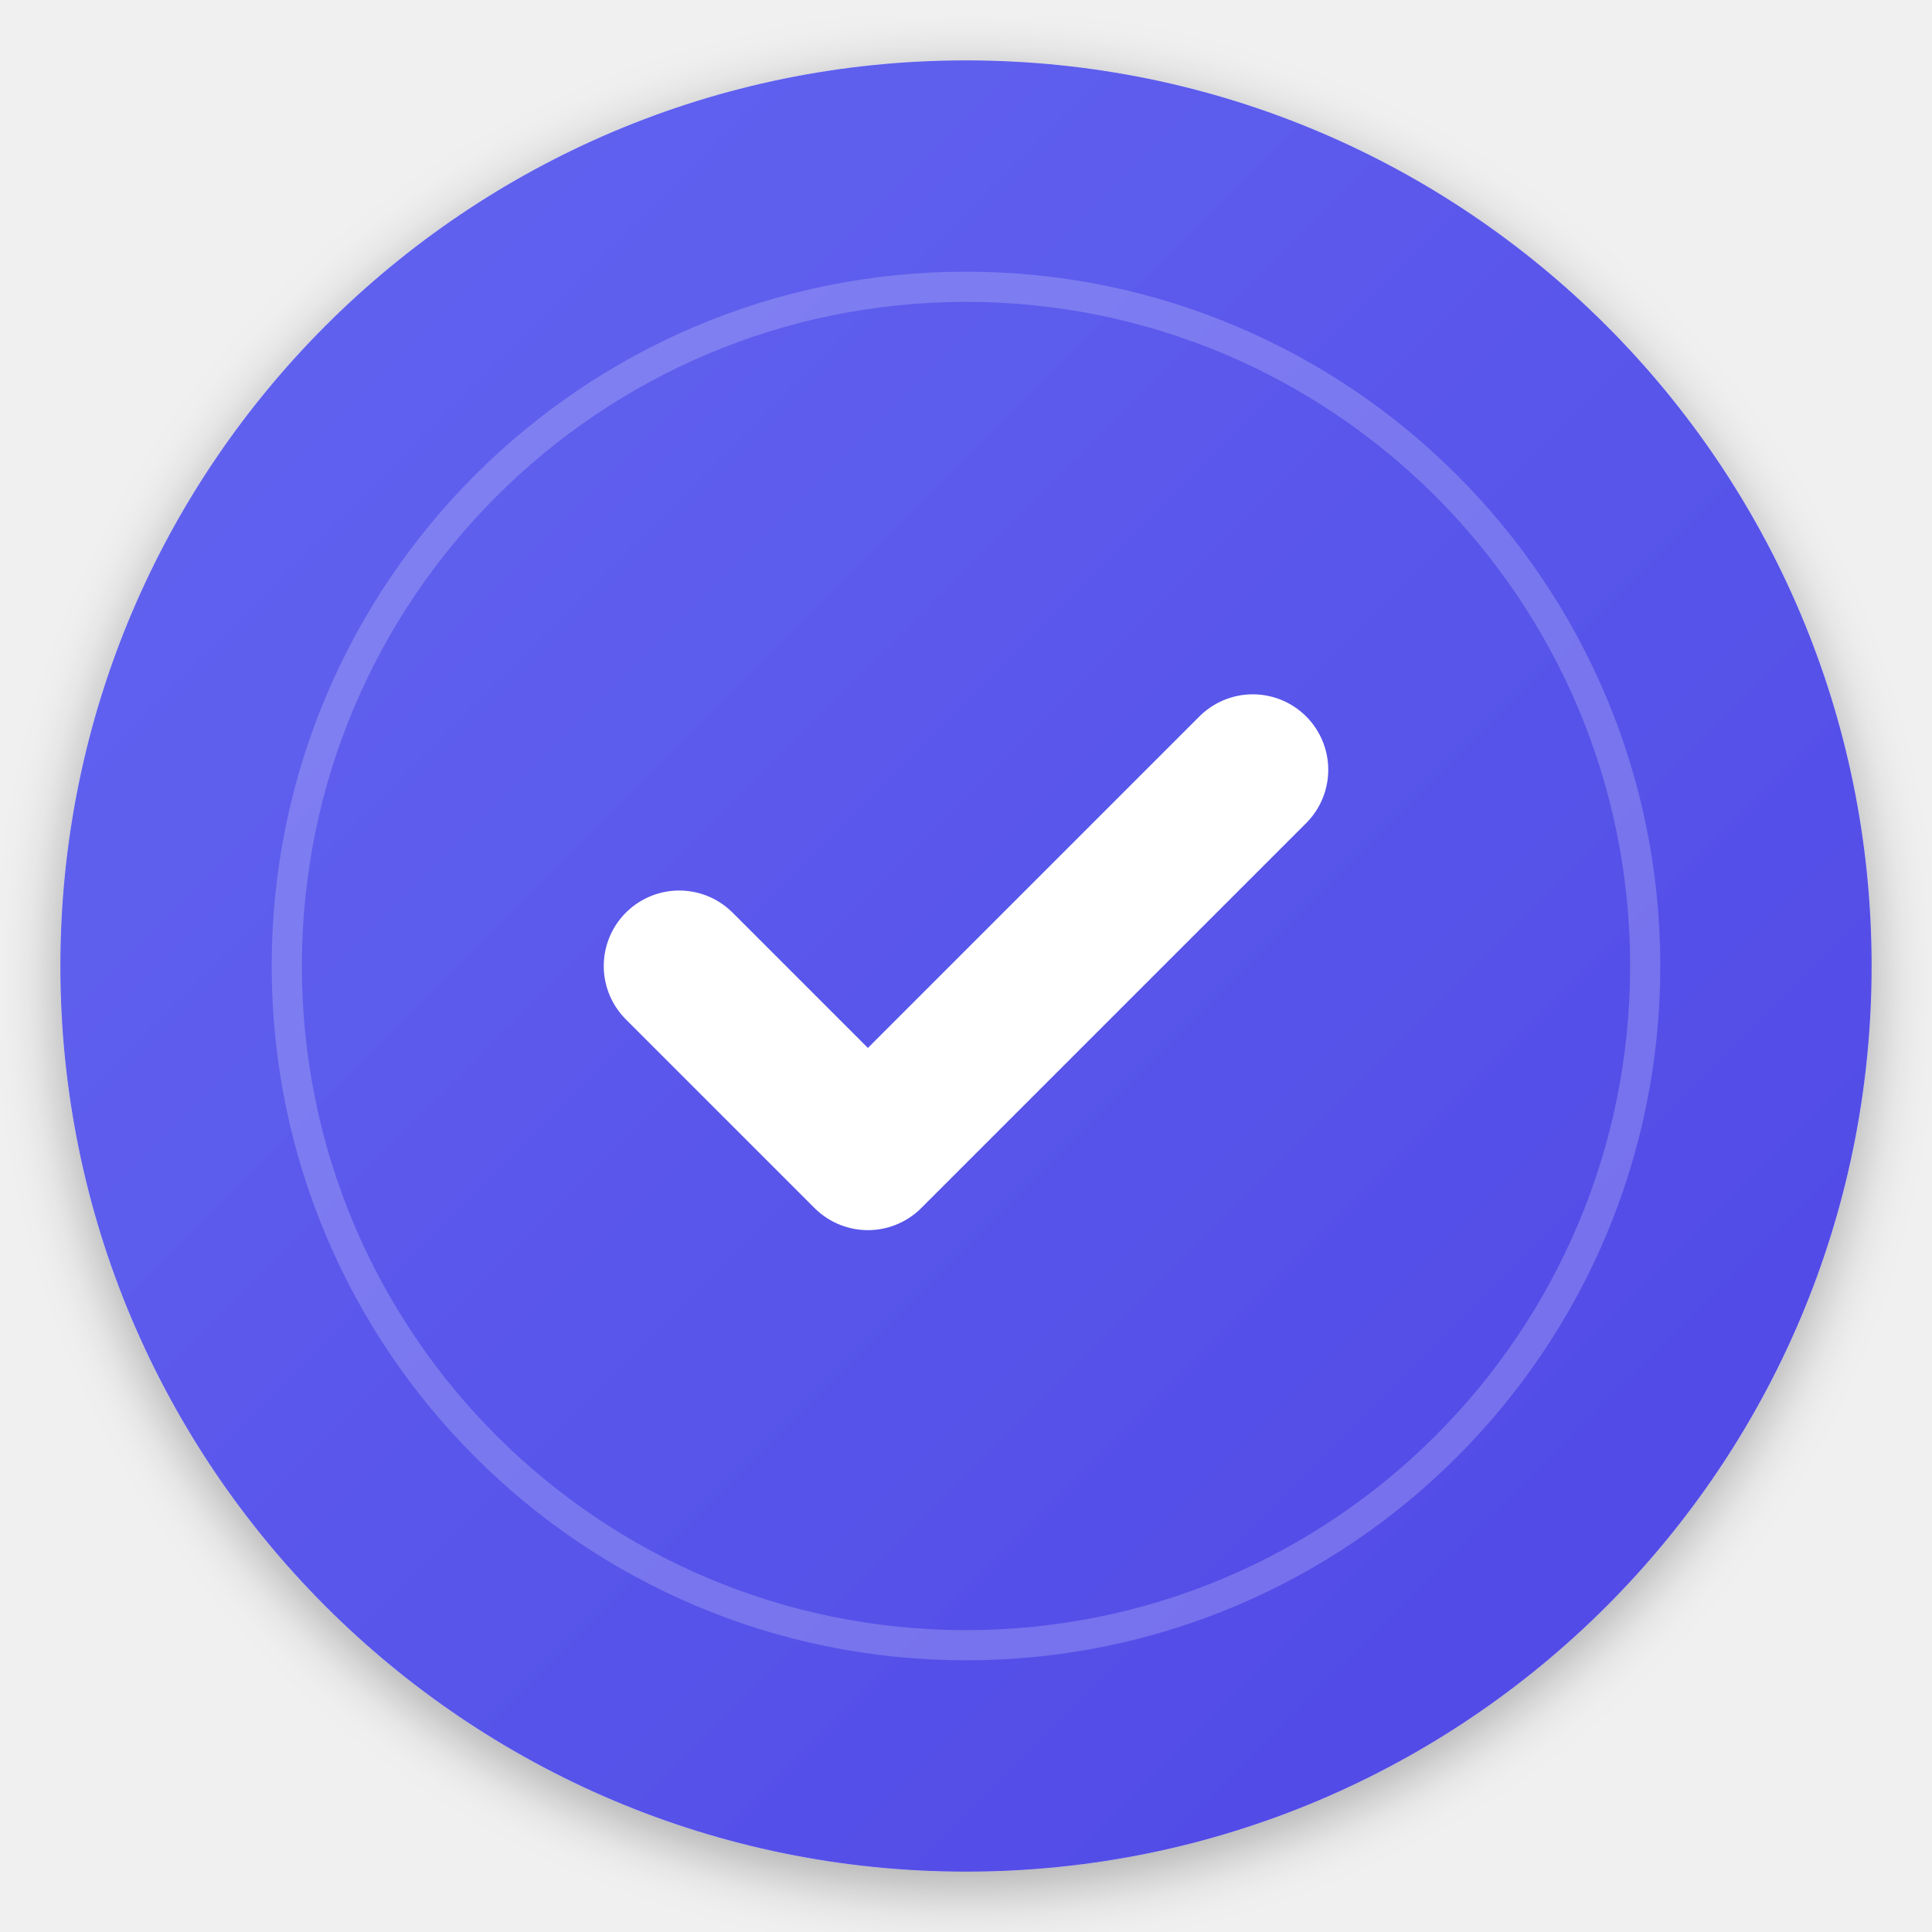
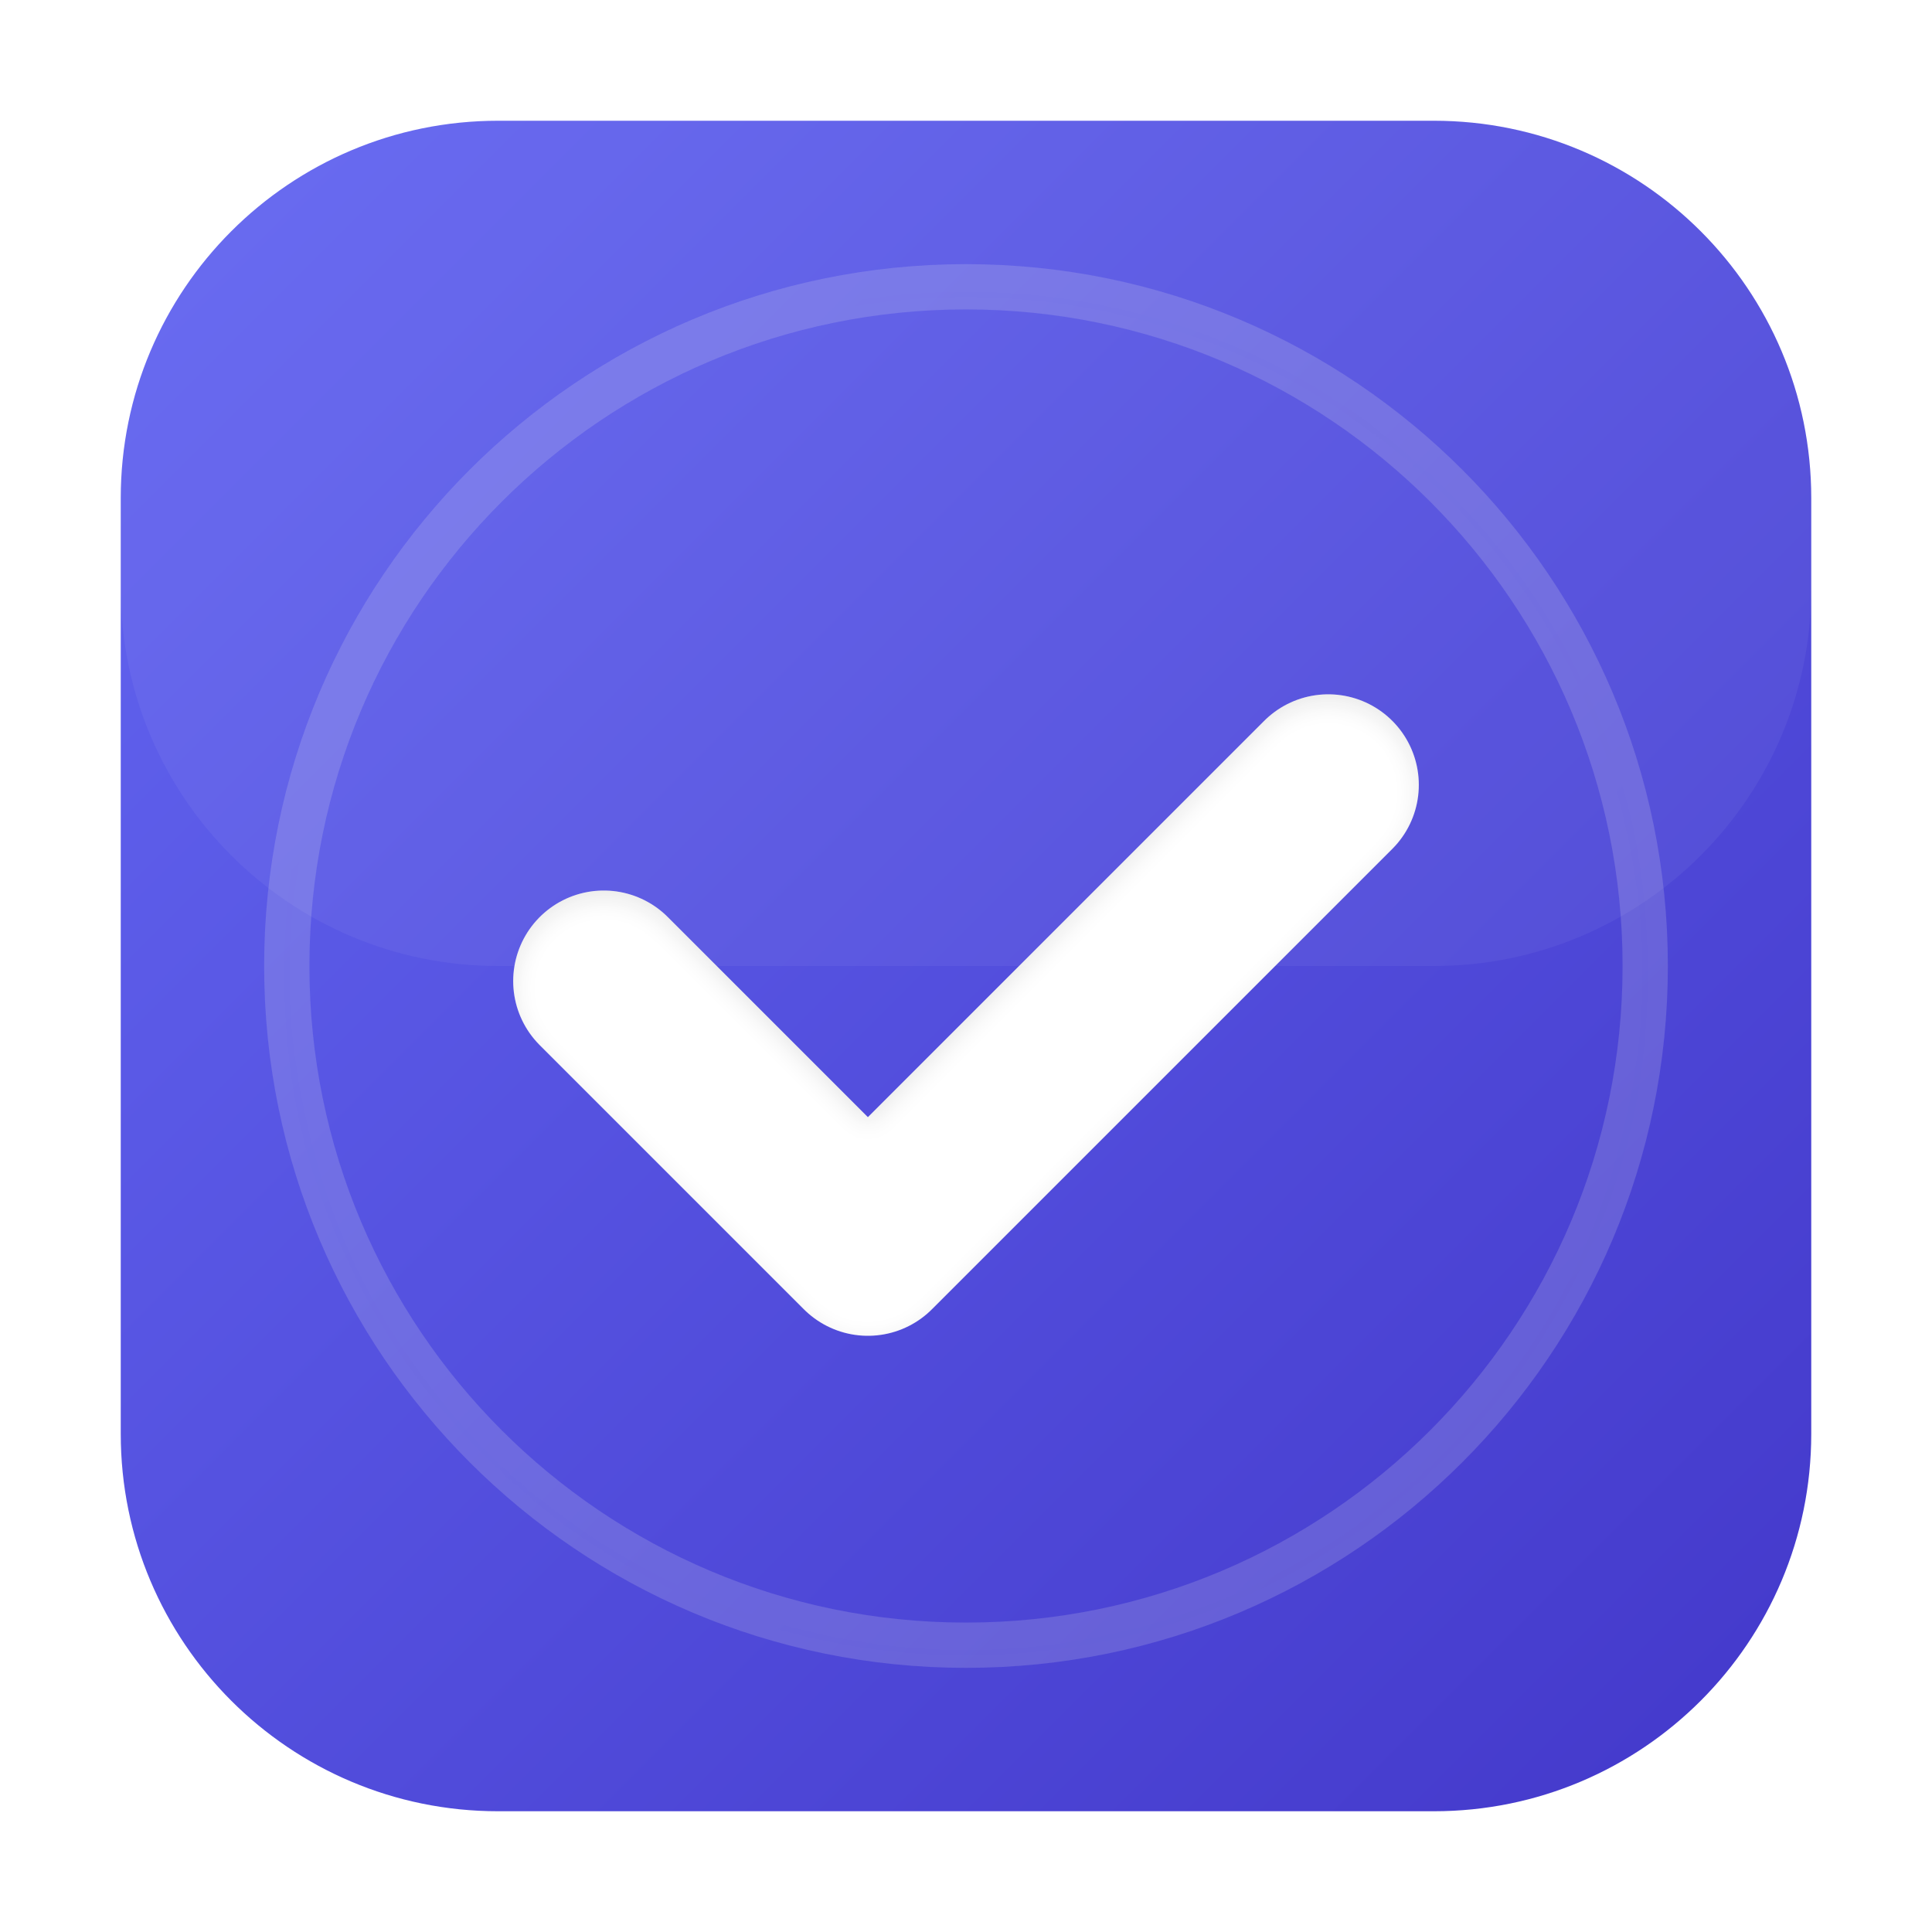
<svg xmlns="http://www.w3.org/2000/svg" viewBox="0 0 512 512">
  <defs>
    <linearGradient id="bg" x1="0%" y1="0%" x2="100%" y2="100%">
      <stop offset="0%" style="stop-color:#6366f1" />
-       <stop offset="100%" style="stop-color:#4f46e5" />
+       <stop offset="100%" style="stop-color:#4338ca" />
    </linearGradient>
-     <filter id="shadow" x="-20%" y="-20%" width="140%" height="140%">
-       <feDropShadow dx="0" dy="4" stdDeviation="8" flood-color="#000" flood-opacity="0.3" />
+     <filter id="innerShadow">
+       <feOffset dx="0" dy="2" />
+       <feGaussianBlur stdDeviation="3" result="offset-blur" />
+       <feComposite operator="out" in="SourceGraphic" in2="offset-blur" result="inverse" />
+       <feFlood flood-color="black" flood-opacity="0.2" result="color" />
+       <feComposite operator="in" in="color" in2="inverse" result="shadow" />
+       <feComposite operator="over" in="shadow" in2="SourceGraphic" />
    </filter>
  </defs>
-   <circle cx="256" cy="256" r="240" fill="url(#bg)" filter="url(#shadow)" />
-   <path d="M180 256 L230 306 L332 204" stroke="white" stroke-width="40" stroke-linecap="round" stroke-linejoin="round" fill="none" />
-   <circle cx="256" cy="256" r="180" stroke="rgba(255,255,255,0.2)" stroke-width="8" fill="none" />
+   <rect width="512" height="512" fill="white" />
+   <rect x="32" y="32" width="448" height="448" rx="100" fill="url(#bg)" />
+   <g filter="url(#innerShadow)">
+     <path d="M160 260 L230 330 L352 208" stroke="white" stroke-width="48" stroke-linecap="round" stroke-linejoin="round" fill="none" />
+     <circle cx="256" cy="256" r="180" stroke="rgba(255,255,255,0.15)" stroke-width="12" fill="none" />
+   </g>
+   <rect x="32" y="32" width="448" height="224" rx="100" fill="white" opacity="0.05" />
</svg>
